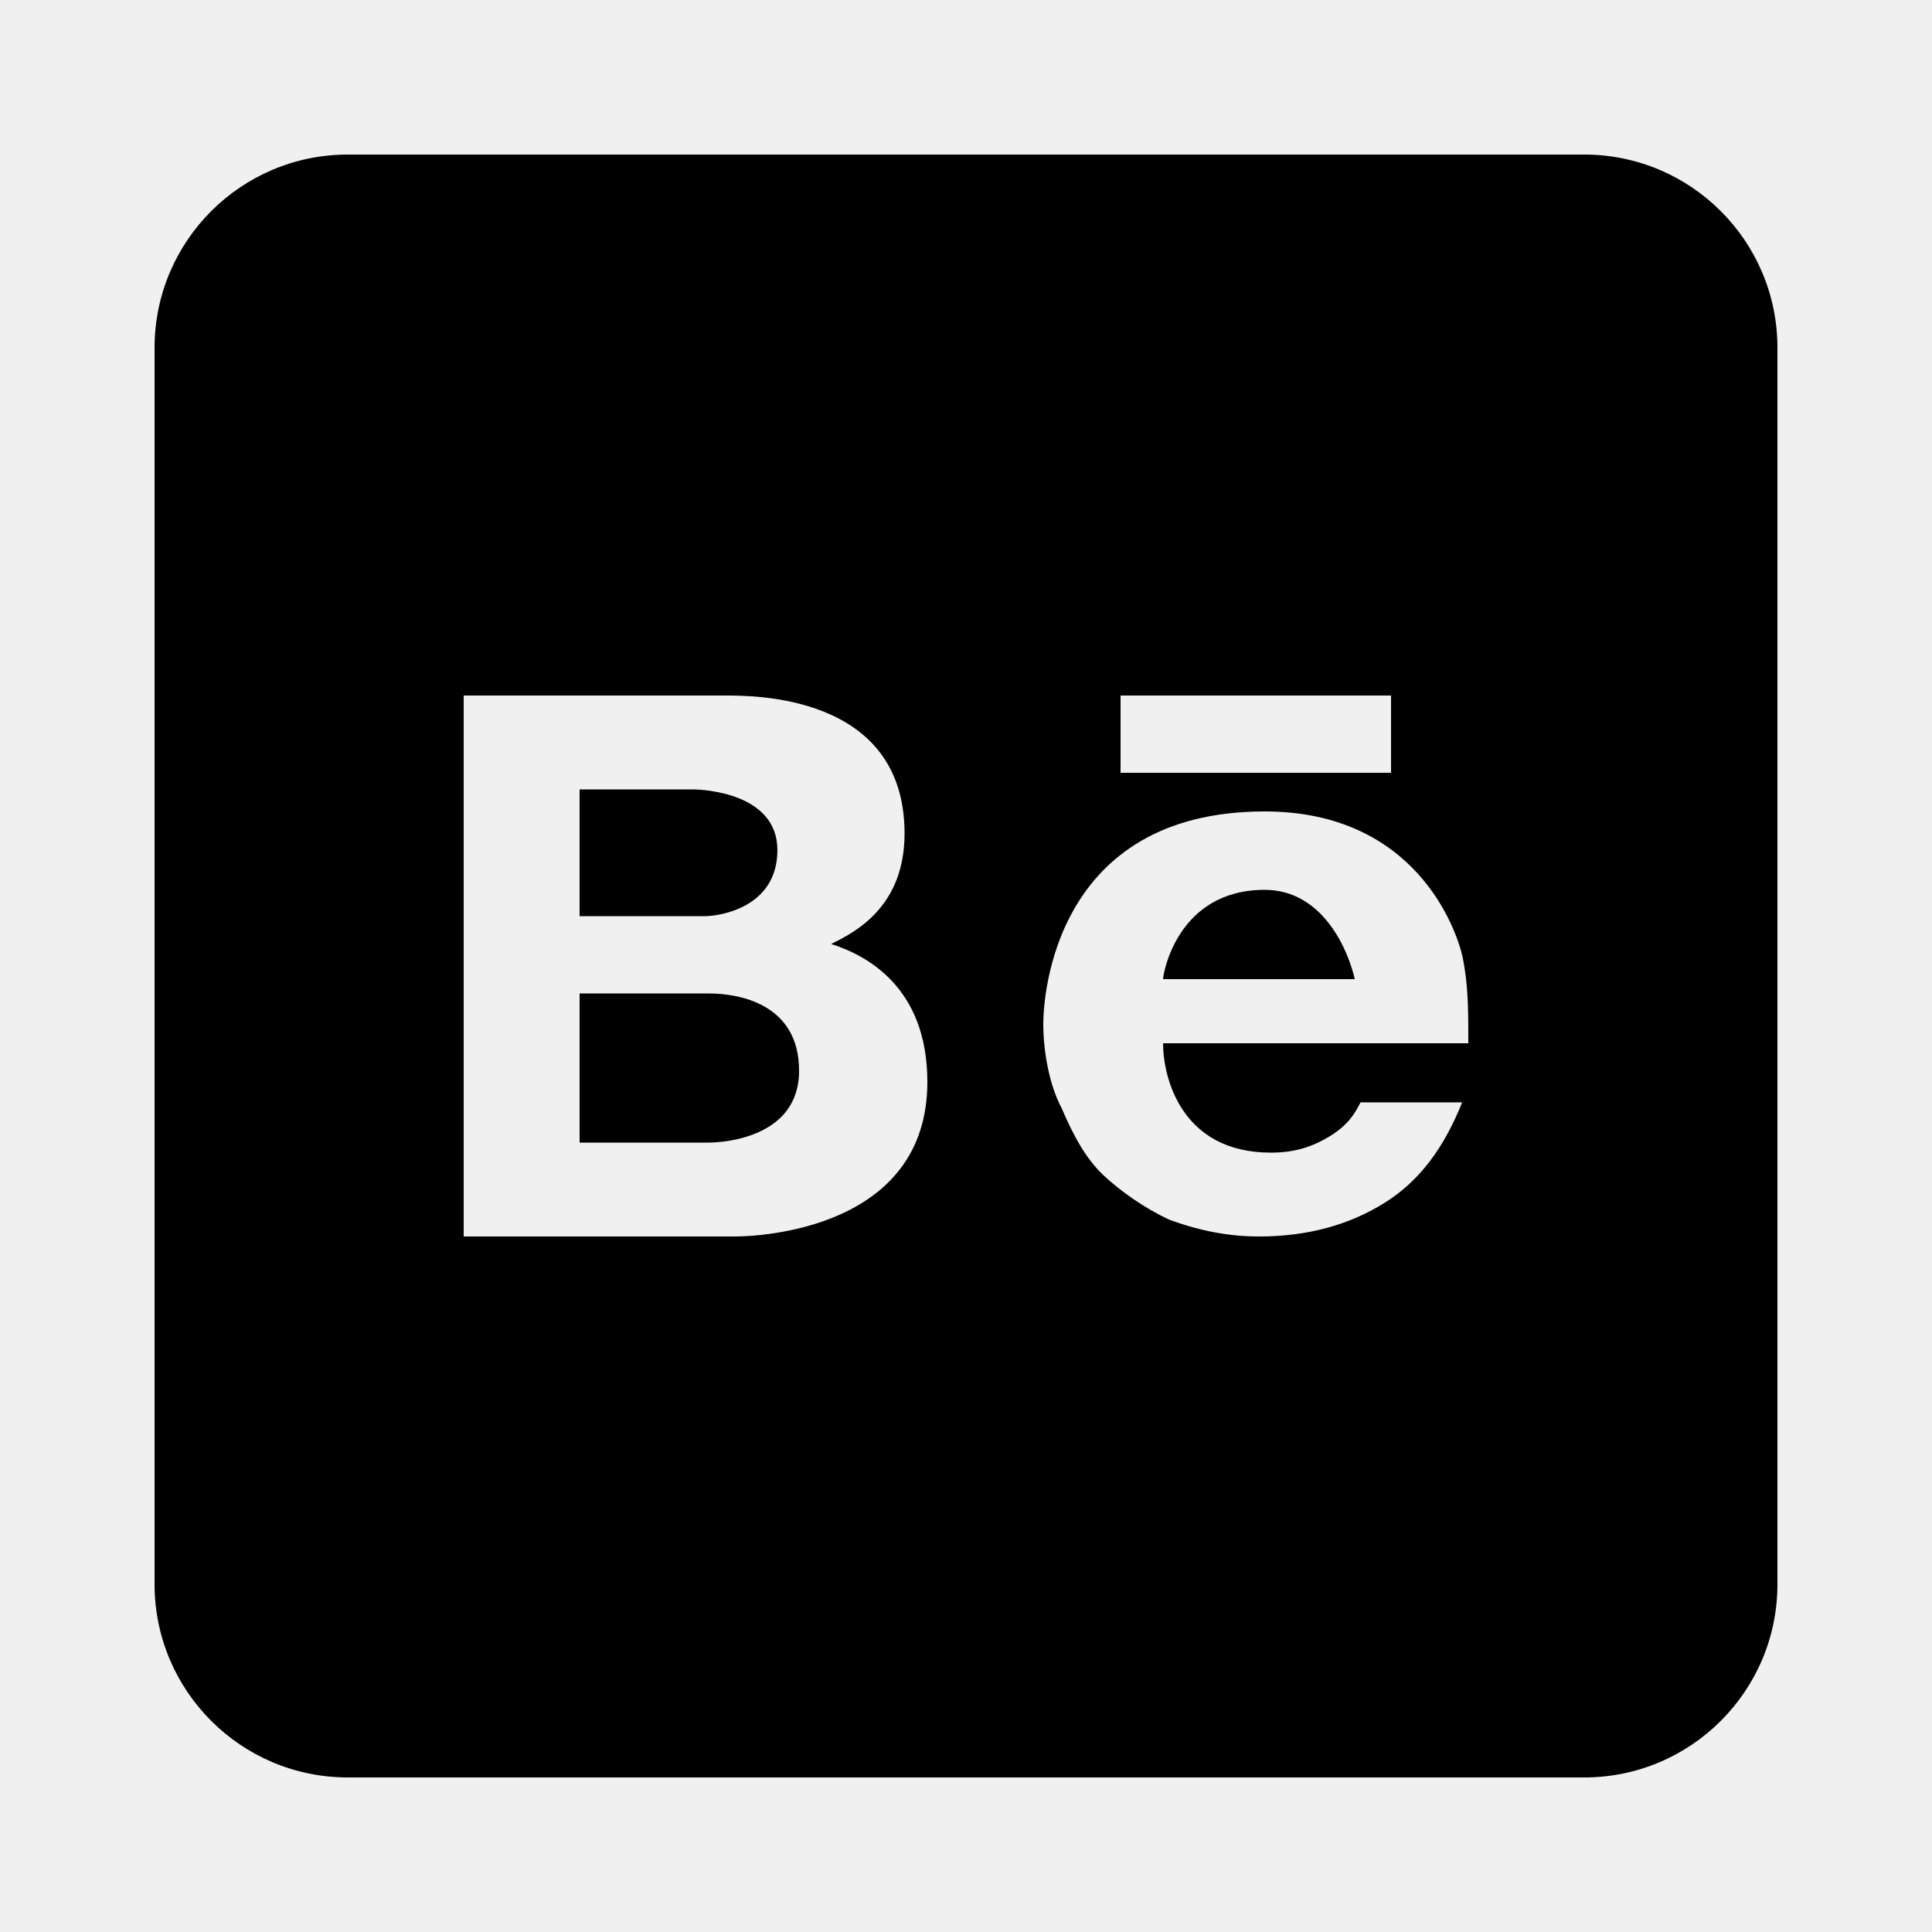
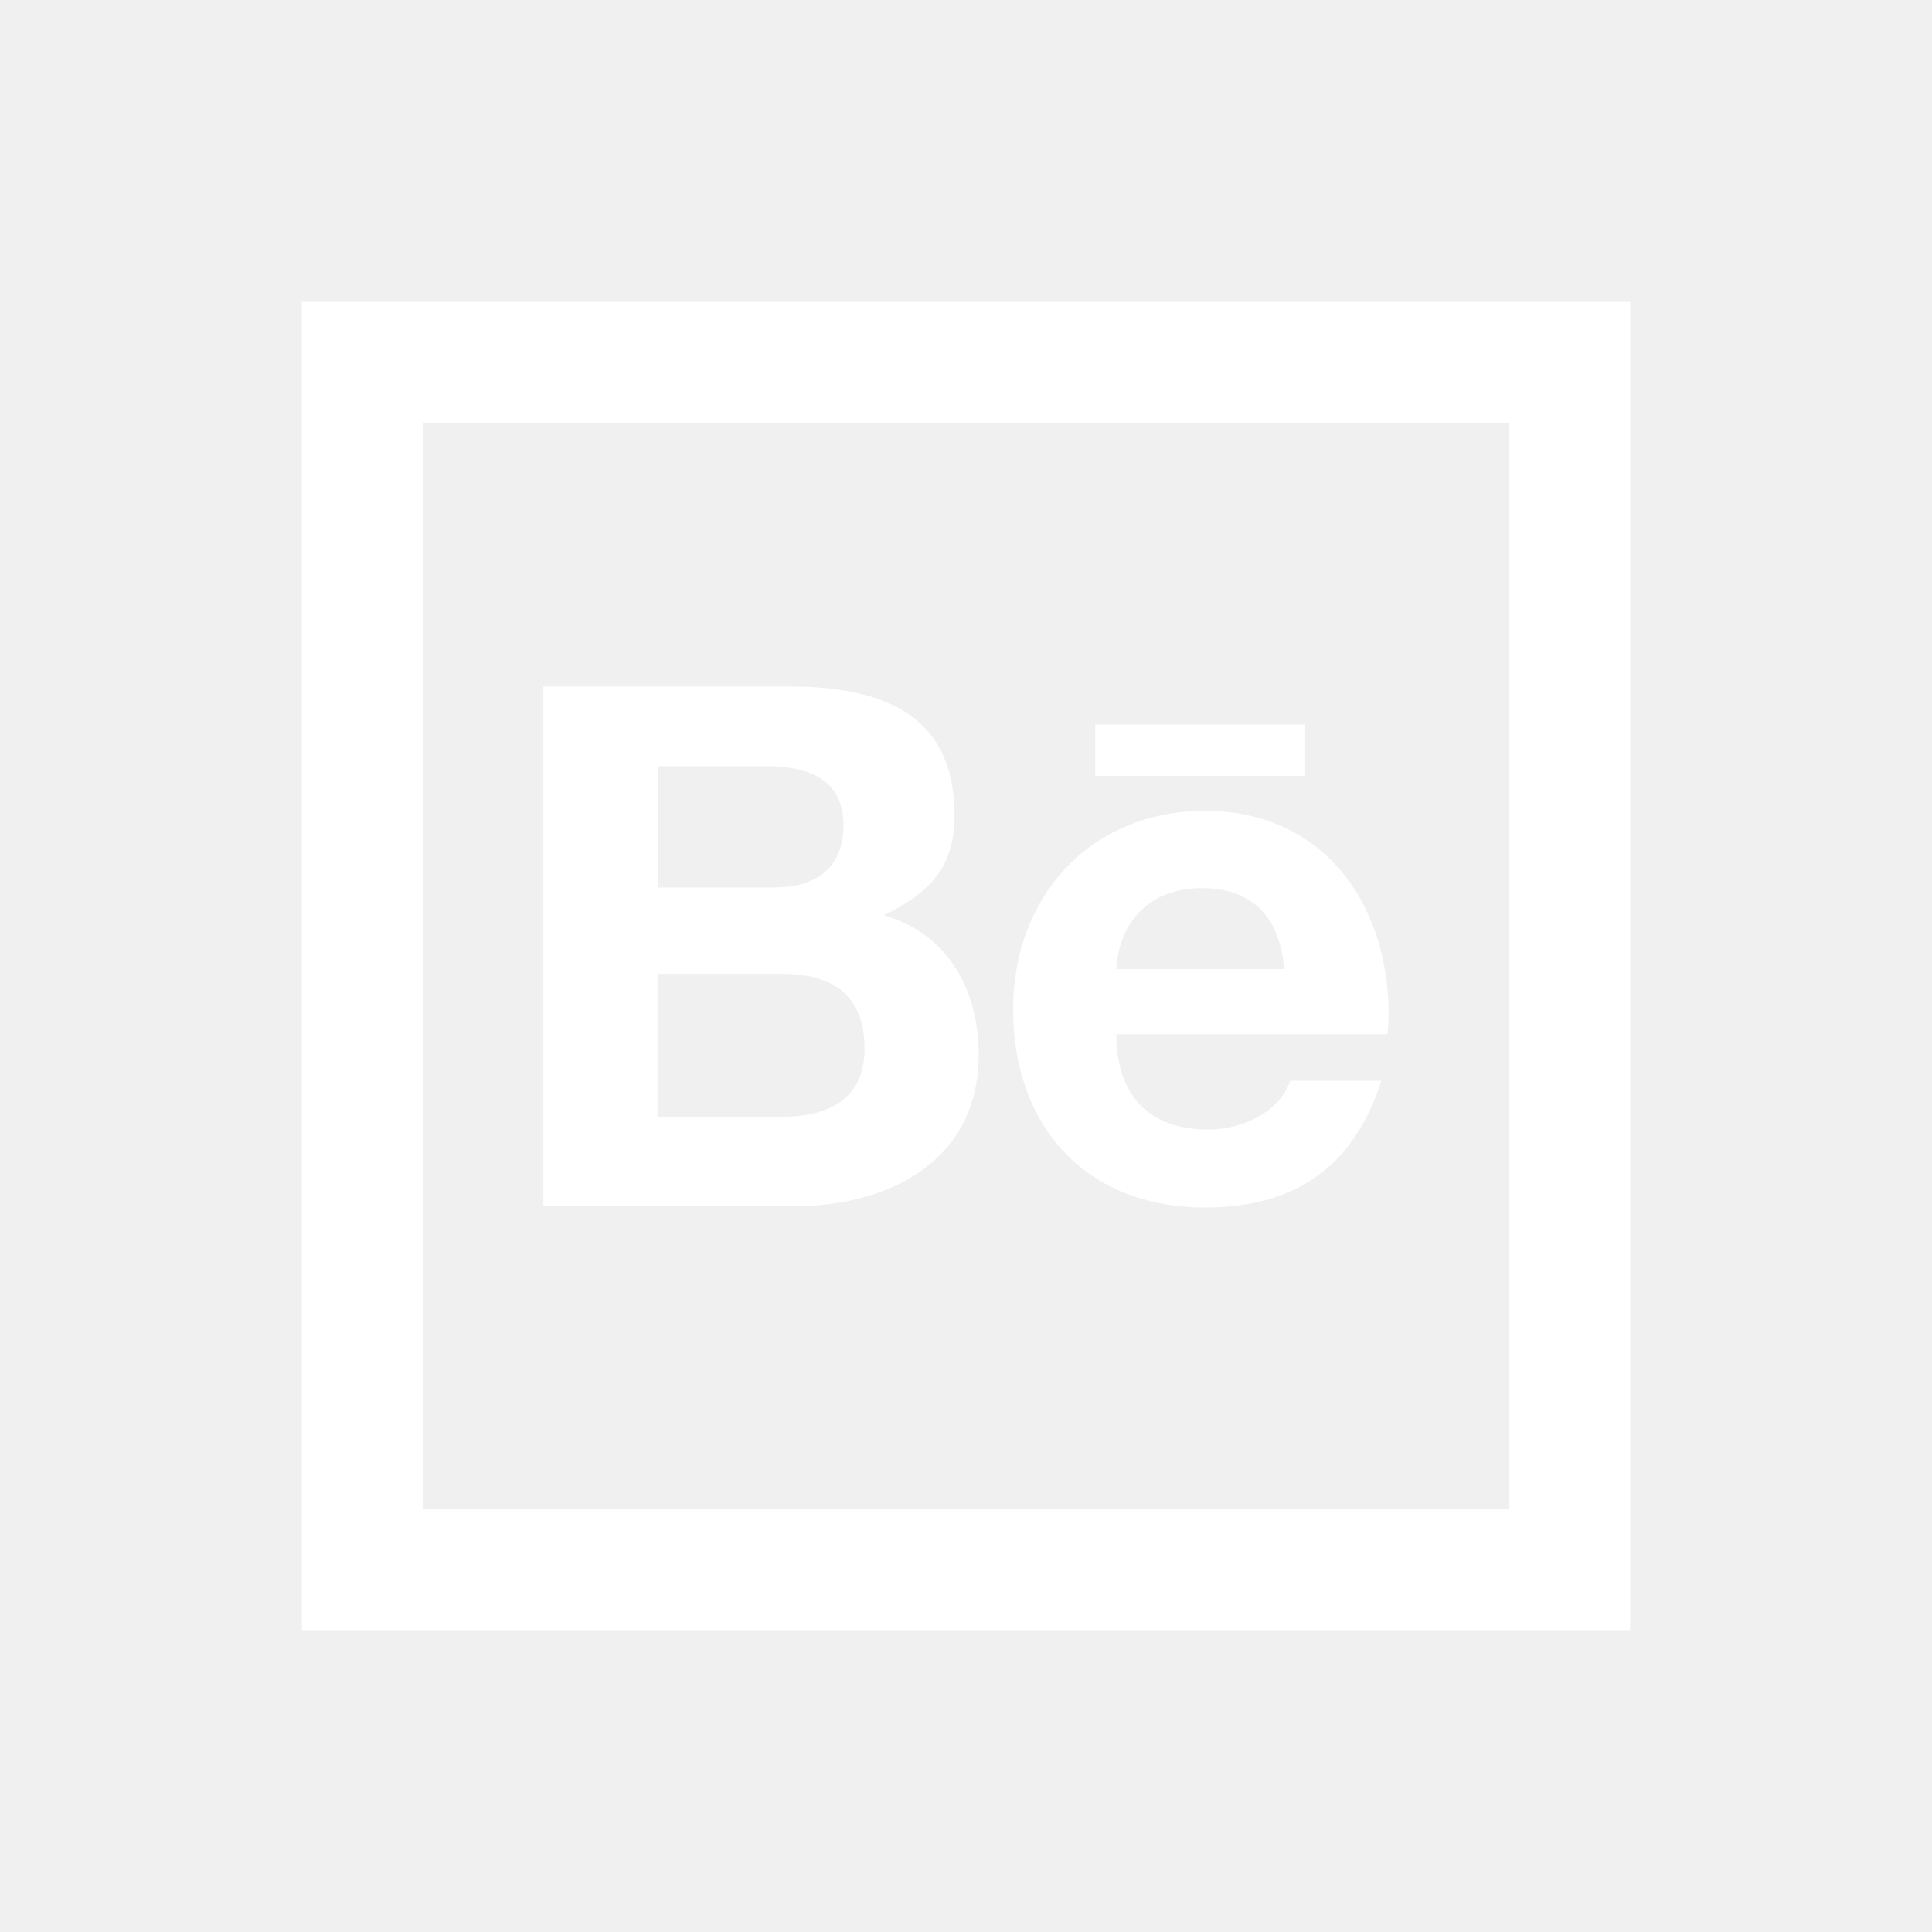
- <svg xmlns="http://www.w3.org/2000/svg" fill="#000000" viewBox="0 0 50 50" width="50px" height="50px">
-   <path d="M 9 4 C 6.24 4 4 6.24 4 9 L 4 41 C 4 43.76 6.24 46 9 46 L 41 46 C 43.76 46 46 43.76 46 41 L 46 9 C 46 6.24 43.76 4 41 4 L 9 4 z M 12 18 L 18.73 18 C 19.46 18 23.41 17.95 23.41 21.57 C 23.41 23.49 22.1 24.14 21.51 24.43 C 22.39 24.71 24 25.52 24 28 C 24 31.83 19.61 32 19.02 32 L 12 32 L 12 18 z M 29 18 L 36 18 L 36 20 L 29 20 L 29 18 z M 15 20.43 L 15 23.711 L 18.221 23.711 C 18.661 23.711 20.119 23.47 20.119 22 C 20.119 20.53 18.22 20.43 17.93 20.43 L 15 20.43 z M 32.73 21 C 36.63 21 37.69 24.04 37.85 24.76 C 38 25.49 38 26.13 38 27 L 30.1 27 C 30.1 27.87 30.561 29.83 32.891 29.83 C 33.511 29.83 33.969 29.681 34.439 29.391 C 34.899 29.101 35.061 28.819 35.211 28.529 L 37.84 28.529 C 37.38 29.679 36.76 30.551 35.83 31.131 C 34.9 31.711 33.82 32 32.58 32 C 31.8 32 31.03 31.851 30.25 31.561 C 29.63 31.271 29.011 30.84 28.551 30.41 C 28.091 29.97 27.781 29.39 27.471 28.67 C 27.161 28.09 27 27.22 27 26.5 C 27 25.78 27.29 21 32.73 21 z M 32.73 23.029 C 30.47 23.029 30.1 25.2 30.1 25.34 L 35.061 25.34 C 34.901 24.62 34.25 23.029 32.73 23.029 z M 15 25.711 L 15 29.57 L 18.352 29.57 C 18.641 29.57 20.68 29.481 20.68 27.711 C 20.68 25.951 19.078 25.711 18.352 25.711 L 15 25.711 z" />
+ <svg xmlns="http://www.w3.org/2000/svg" fill="#ffffff" viewBox="0 0 32 32" width="32px" height="32px">
+   <path d="M23,16.8c0-1.84-1.09-3.37-3.04-3.37c-1.89,0-3.18,1.41-3.18,3.29c0,1.94,1.21,3.28,3.18,3.28c1.49,0,2.46-0.67,2.92-2.1 h-1.51c-0.17,0.53-0.83,0.81-1.35,0.81c-1.01,0-1.53-0.59-1.53-1.58h4.49C22.99,17.03,23,16.91,23,16.8z M18.49,16.05 c0.05-0.82,0.59-1.34,1.41-1.34c0.87,0,1.3,0.51,1.37,1.34H18.49z M14.64,15.16c0.77-0.38,1.17-0.8,1.17-1.66 c0-1.72-1.27-2.13-2.75-2.13H9v8.61h4.18c1.56-0.01,3.03-0.76,3.03-2.51C16.21,16.38,15.69,15.46,14.64,15.16z M10.9,12.69h1.78 c0.67,0,1.29,0.19,1.29,0.98c0,0.73-0.48,1.03-1.16,1.03H10.9V12.69z M12.92,18.5h-2.03v-2.37h2.07c0.83,0,1.36,0.35,1.36,1.24 C14.32,18.23,13.69,18.5,12.92,18.5z" />
+   <rect width="3.48" height=".85" x="18.14" y="12" />
+   <path d="M5,5v22h22V5H5z M7,7h18v18H7V7z" />
</svg>
